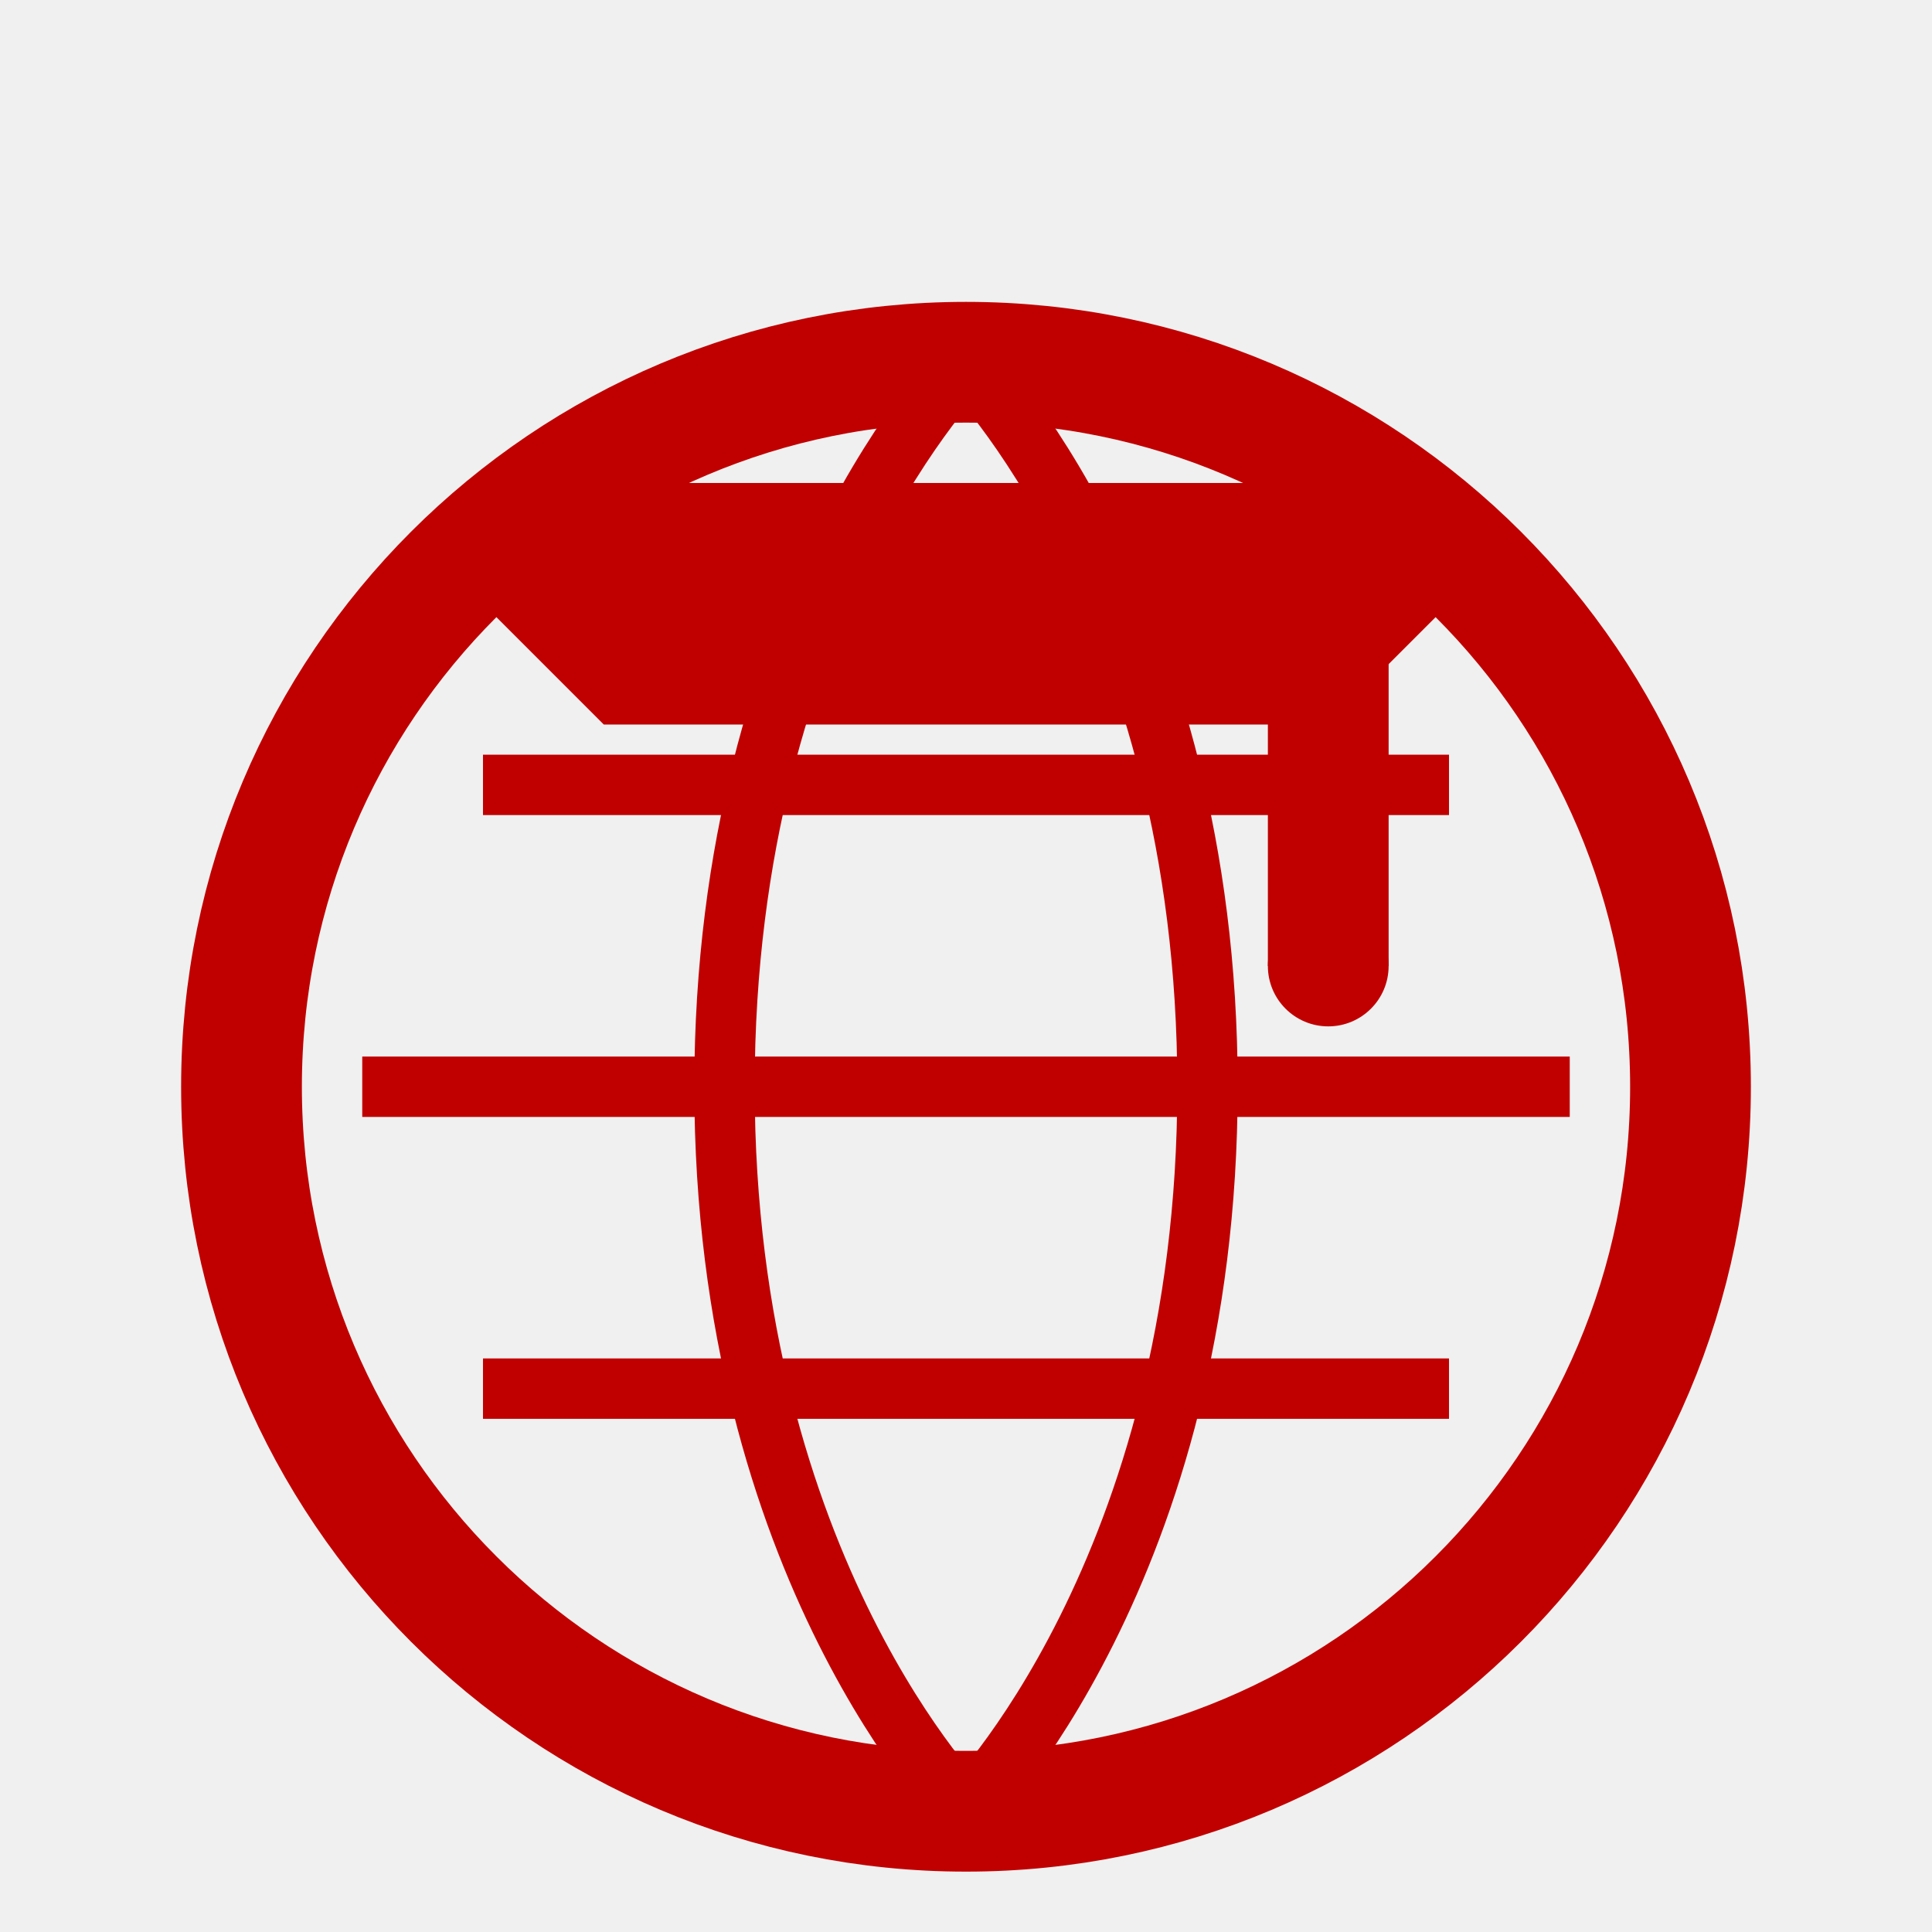
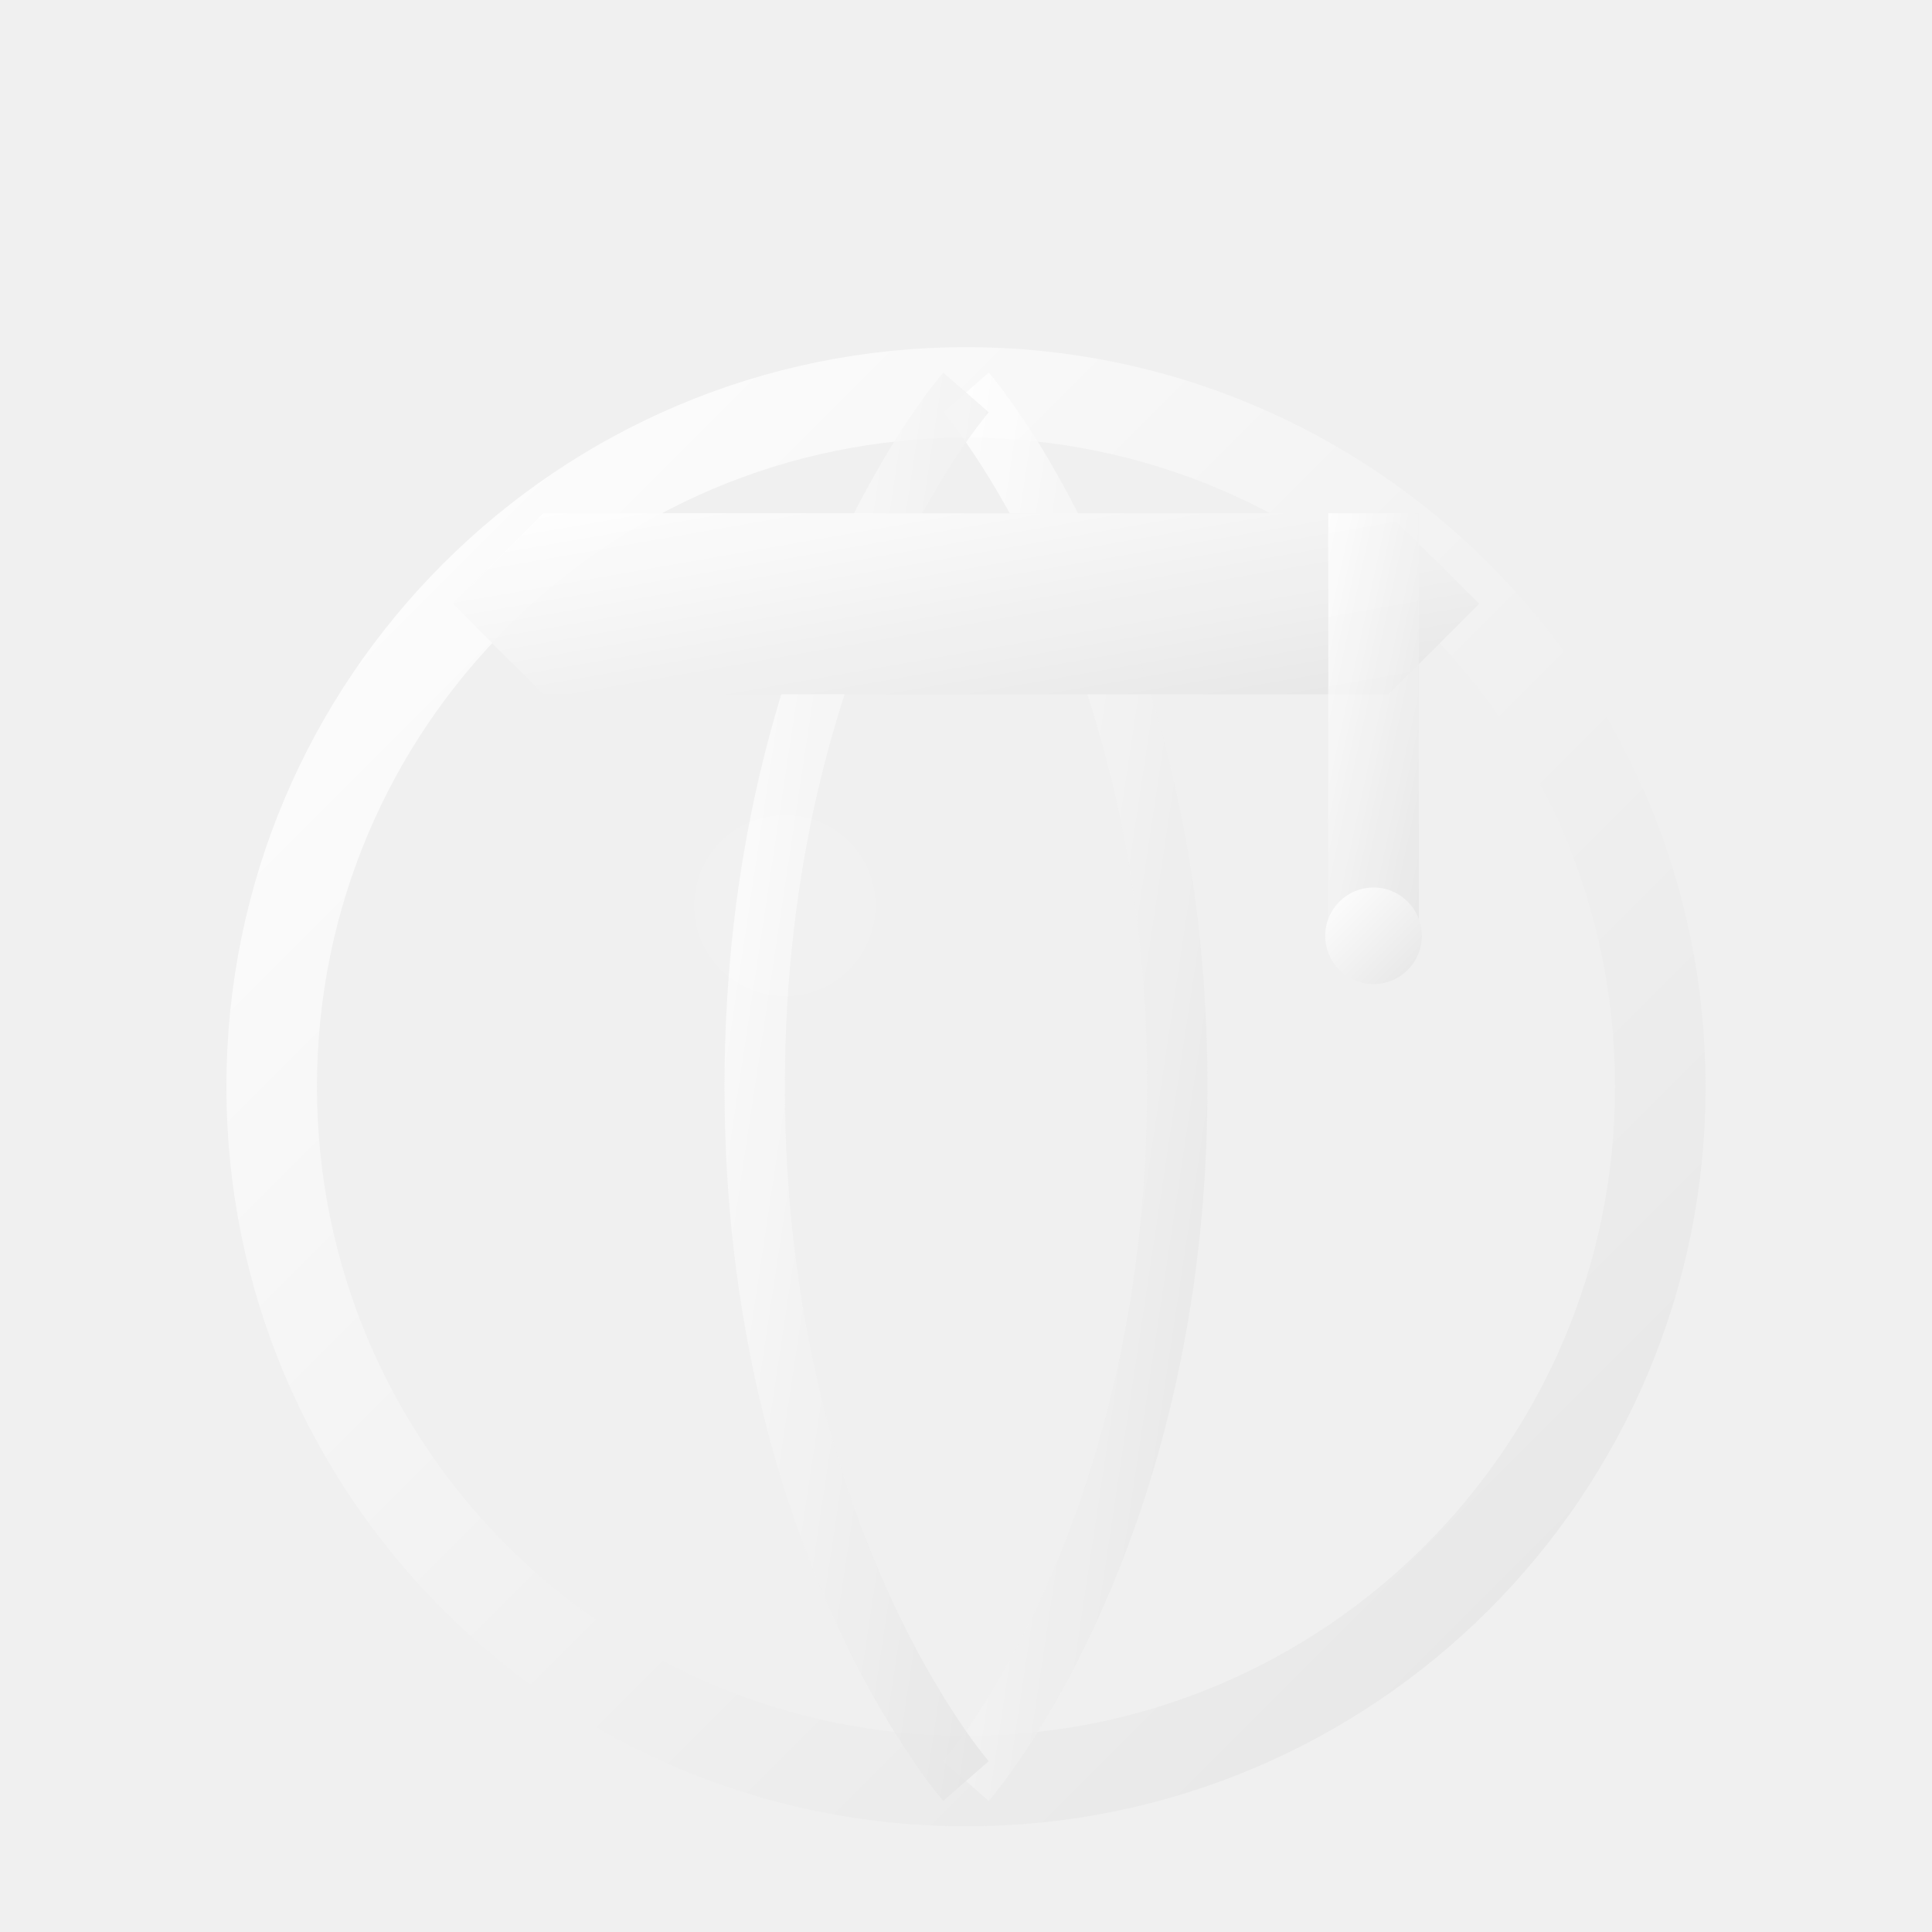
<svg xmlns="http://www.w3.org/2000/svg" width="32" height="32" viewBox="0 0 32 32" fill="none">
-   <circle cx="16" cy="18" r="12" stroke="#C00000" stroke-width="2" fill="none" />
-   <path d="M16 6 C16 6, 20 10, 20 18 C20 26, 16 30, 16 30" stroke="#C00000" stroke-width="1" fill="none" />
-   <path d="M16 6 C16 6, 12 10, 12 18 C12 26, 16 30, 16 30" stroke="#C00000" stroke-width="1" fill="none" />
-   <path d="M6 18 L26 18" stroke="#C00000" stroke-width="1" />
-   <path d="M8 13 L24 13" stroke="#C00000" stroke-width="1" />
-   <path d="M8 23 L24 23" stroke="#C00000" stroke-width="1" />
-   <path d="M10 8 L22 8 L24 10 L22 12 L10 12 L8 10 Z" fill="#C00000" />
-   <rect x="21" y="8" width="2" height="8" fill="#C00000" />
-   <circle cx="22" cy="16" r="1" fill="#C00000" />
+   <defs>
+     <linearGradient id="globeGradient" x1="0%" y1="0%" x2="100%" y2="100%">
+       <stop offset="0%" style="stop-color:#ffffff;stop-opacity:1" />
+       <stop offset="100%" style="stop-color:#e5e5e5;stop-opacity:1" />
+     </linearGradient>
+     <linearGradient id="capGradient" x1="0%" y1="0%" x2="100%" y2="100%">
+       <stop offset="0%" style="stop-color:#ffffff;stop-opacity:1" />
+       <stop offset="100%" style="stop-color:#e5e5e5;stop-opacity:1" />
+     </linearGradient>
+   </defs>
+   <circle cx="16" cy="18" r="11.5" stroke="url(#globeGradient)" stroke-width="1.5" fill="none" />
+   <path d="M16 6.5 C16 6.5, 19.5 10.5, 19.5 18 C19.5 25.5, 16 29.5, 16 29.5" stroke="url(#globeGradient)" stroke-width="1" fill="none" opacity="0.8" />
+   <path d="M16 6.5 C16 6.5, 12.5 10.5, 12.5 18 C12.5 25.5, 16 29.5, 16 29.5" stroke="url(#globeGradient)" stroke-width="1" fill="none" opacity="0.8" />
+   <path d="M6.5 18 L25.5 18" stroke="url(#globeGradient)" stroke-width="1" opacity="0.6" />
+   <path d="M8.5 13.5 L23.5 13.5" stroke="url(#globeGradient)" stroke-width="0.8" opacity="0.5" />
+   <path d="M8.5 22.5 L23.5 22.5" stroke="url(#globeGradient)" stroke-width="0.8" opacity="0.5" />
+   <path d="M9 8.5 L23 8.5 L24.5 10 L23 11.5 L9 11.5 L7.5 10 Z" fill="url(#capGradient)" opacity="0.9" />
+   <rect x="22" y="8.5" width="1.5" height="7" fill="url(#capGradient)" opacity="0.8" />
+   <circle cx="22.75" cy="15.5" r="0.8" fill="url(#capGradient)" />
+   <circle cx="13" cy="15" r="1.5" fill="#ffffff" opacity="0.1" />
</svg>
